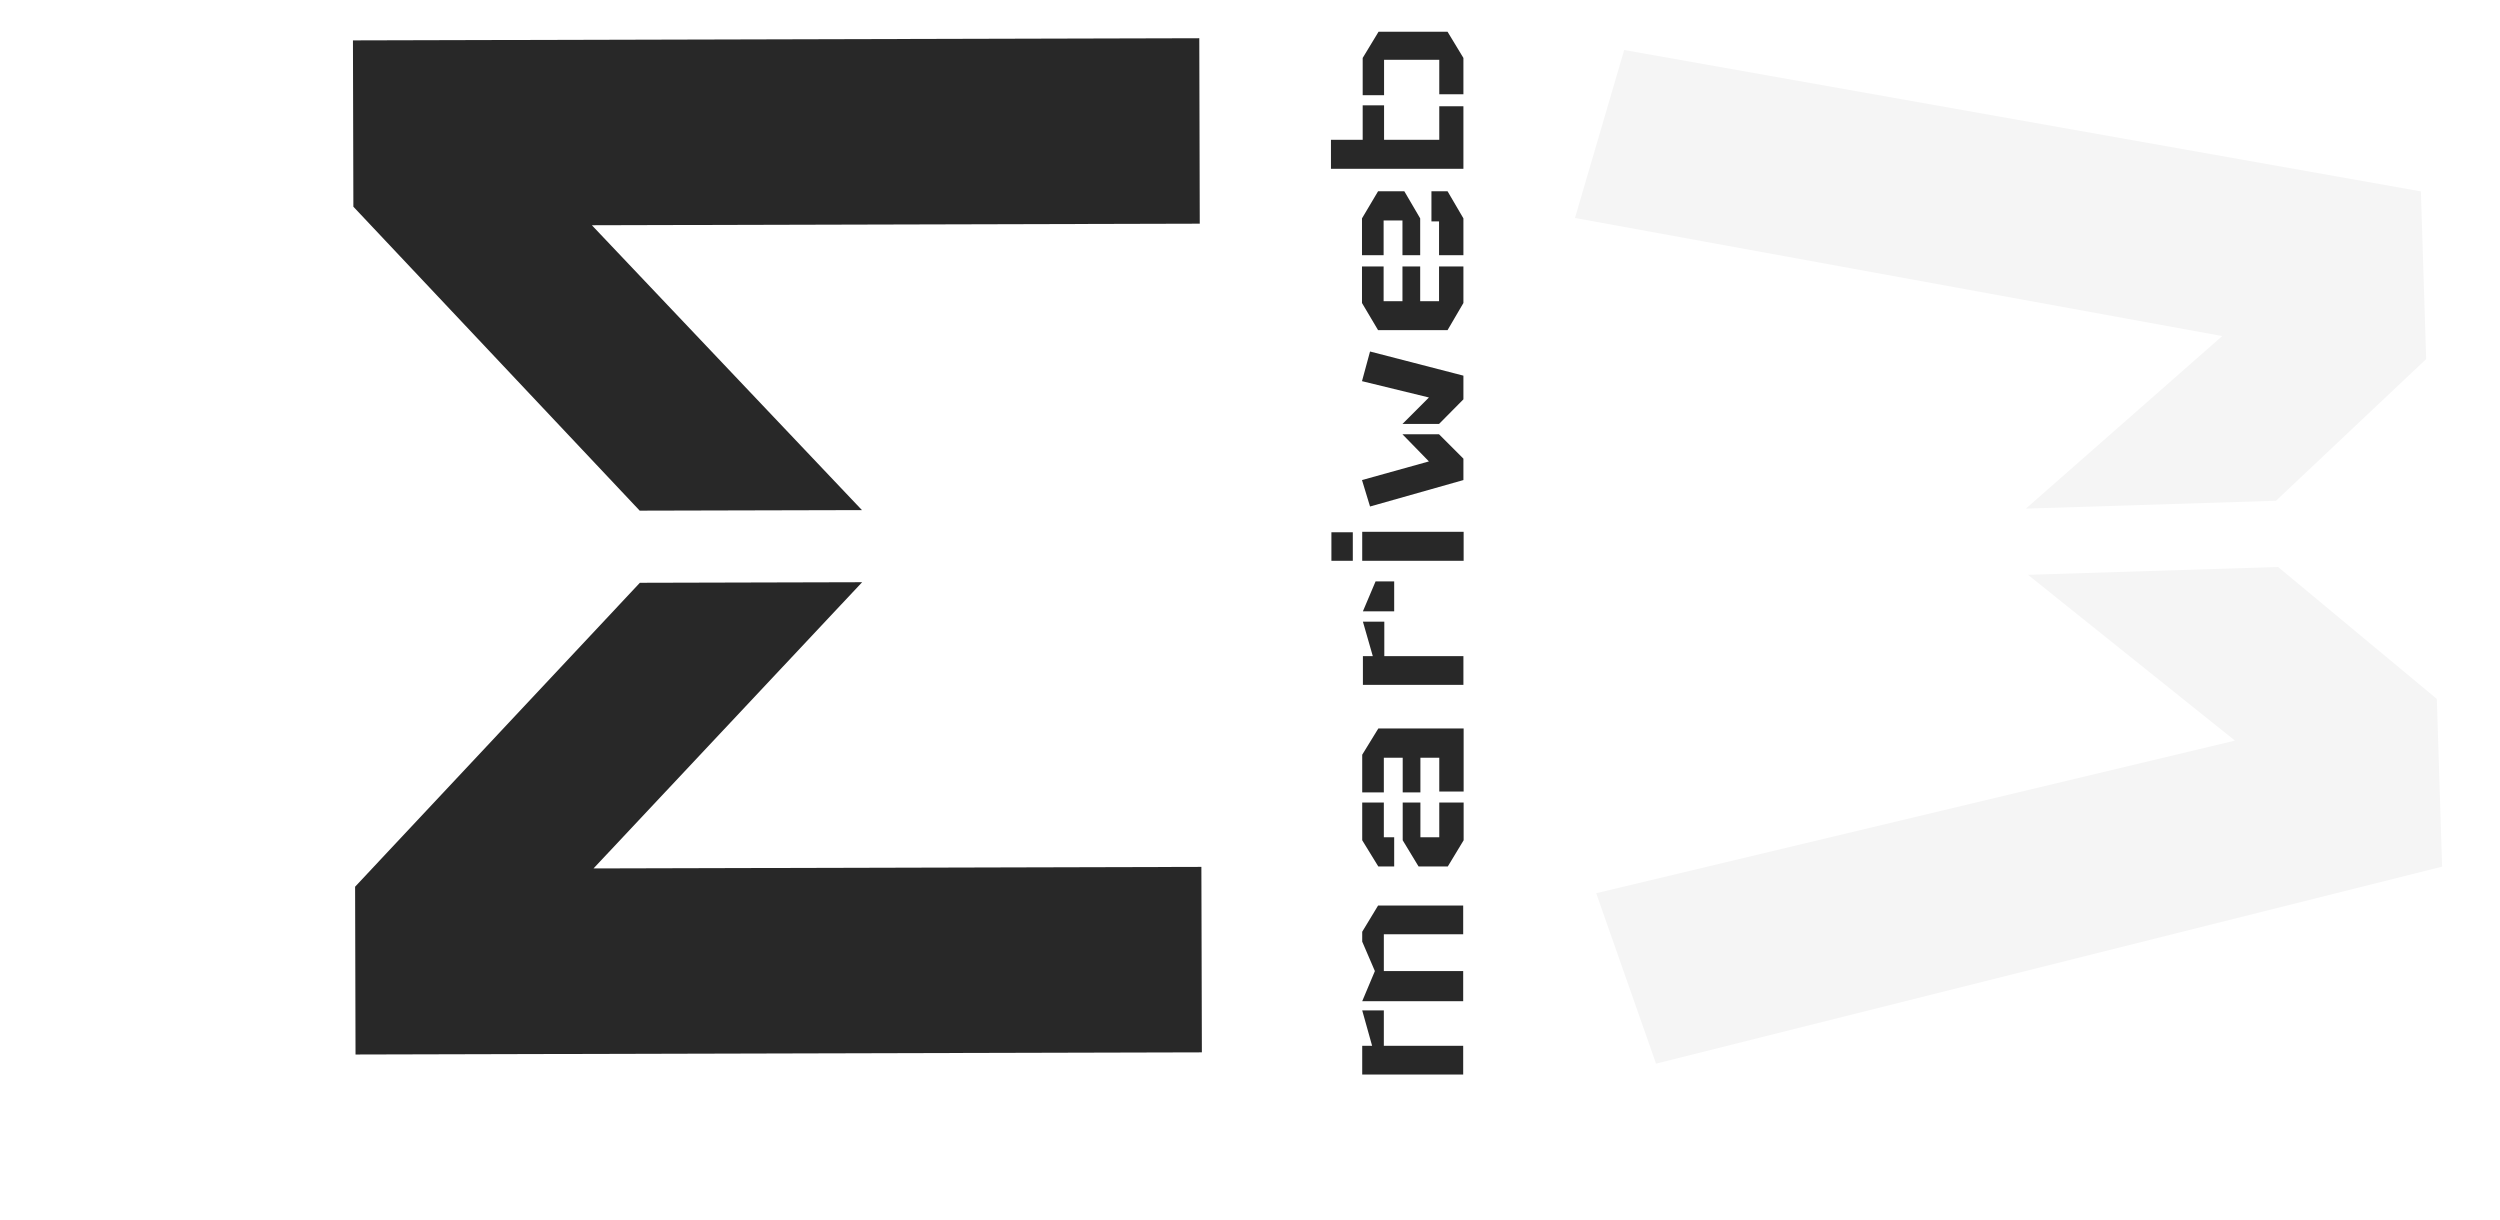
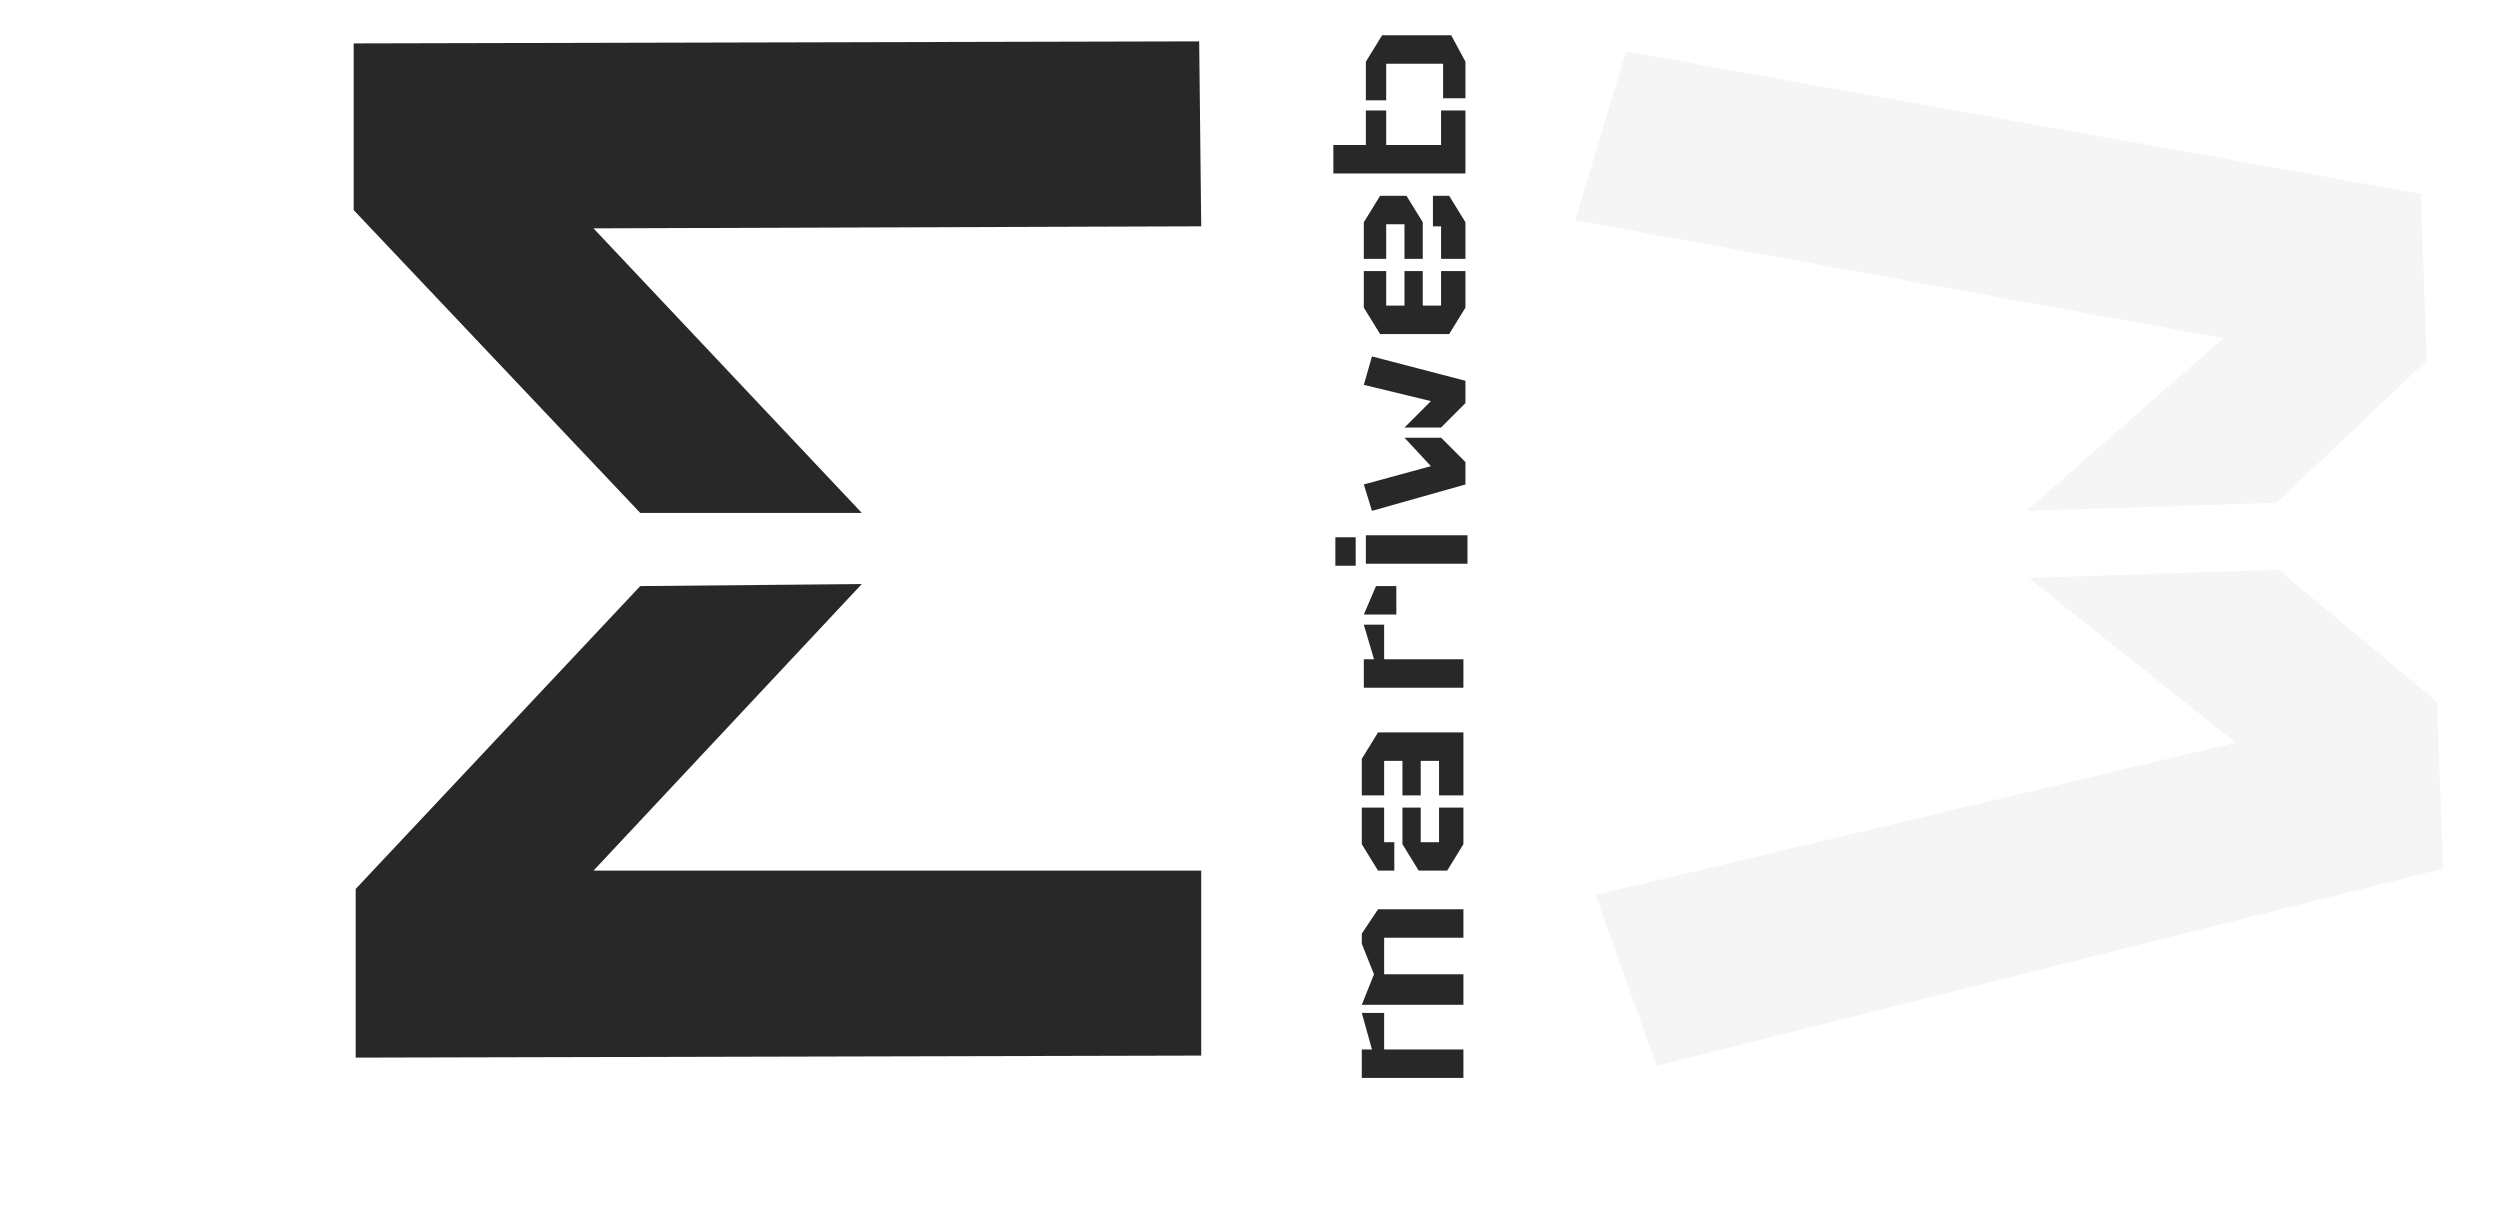
- <svg xmlns="http://www.w3.org/2000/svg" width="123" height="60" viewBox="0 0 123 60" fill="none">
-   <path d="M17.492 51.882L17.471 43.626L31.482 28.673L42.417 28.645L29.201 42.727L59.108 42.651L59.132 51.776L17.492 51.882ZM17.365 1.987L17.386 10.17L31.473 25.124L42.408 25.097L29.12 11.082L59.028 11.005L59.005 1.881L17.365 1.987Z" fill="#282828" />
-   <path d="M67.021 52.868L67.021 51.454L67.508 51.454L67.021 49.712L68.085 49.712L68.085 51.454L71.989 51.454L71.989 52.868L67.021 52.868ZM67.021 45.842L67.021 46.328L67.644 47.777L67.021 49.259L68.085 49.259L71.989 49.259L71.989 47.777L68.085 47.777L68.085 45.966L71.989 45.966L71.989 44.552L67.802 44.552L67.021 45.842ZM69.794 42.631L69.013 41.341L69.013 39.485L69.884 39.485L69.884 41.194L70.812 41.194L70.812 39.485L72.011 39.485L72.011 41.341L71.231 42.631L69.794 42.631ZM68.594 42.631L67.813 42.631L67.021 41.341L67.021 39.485L68.085 39.485L68.085 41.194L68.594 41.194L68.594 42.631ZM67.813 35.842L67.021 37.132L67.021 38.987L68.085 38.987L68.085 37.279L69.013 37.279L69.013 38.987L69.884 38.987L69.884 37.279L70.812 37.279L70.812 38.942L72.011 38.942L72.011 35.842L67.813 35.842ZM67.055 33.697L67.055 32.283L67.542 32.283L67.055 30.585L68.108 30.585L68.108 32.283L72 32.283L72 33.697L67.055 33.697ZM67.678 28.605L67.055 30.076L68.594 30.076L68.594 28.605L67.678 28.605ZM67.021 26.166L72.011 26.166L72.011 27.592L67.021 27.592L67.021 26.166ZM66.558 26.189L66.558 27.592L65.505 27.592L65.505 26.189L66.558 26.189ZM67.406 24.92L67.01 23.619L70.303 22.702L69.001 21.367L70.801 21.367L72 22.566L72 23.619L67.406 24.92ZM72 18.482L72 19.647L70.801 20.858L69.001 20.858L70.303 19.556L67.01 18.753L67.406 17.294L72 18.482ZM69.092 9.409L69.873 10.744L69.873 12.555L69.001 12.555L69.001 10.846L68.074 10.846L68.074 12.555L67.01 12.555L67.01 10.744L67.802 9.409L69.092 9.409ZM70.427 9.409L71.219 9.409L72 10.744L72 12.555L70.801 12.555L70.801 10.892L70.427 10.892L70.427 9.409ZM71.219 16.244L72 14.908L72 13.109L70.801 13.109L70.801 14.818L69.873 14.818L69.873 13.109L69.001 13.109L69.001 14.818L68.074 14.818L68.074 13.109L67.01 13.109L67.01 14.908L67.802 16.244L71.219 16.244ZM65.483 8.304L65.483 6.879L67.044 6.879L67.044 5.181L68.096 5.181L68.096 6.879L70.812 6.879L70.812 5.227L72 5.227L72 8.304L65.483 8.304ZM67.825 1.561L67.044 2.851L67.044 4.684L68.096 4.684L68.096 2.941L70.812 2.941L70.812 4.638L72 4.638L72 2.851L71.219 1.561L67.825 1.561Z" fill="#282828" />
-   <path d="M120.152 42.639L81.477 52.331L78.533 43.946L109.959 36.438L99.776 28.281L112.081 27.895L119.892 34.387L120.152 42.639ZM119.108 9.416L119.367 17.667L111.979 24.637L99.674 25.024L109.333 16.534L77.489 10.724L79.91 2.46L119.108 9.416Z" fill="#F5F5F5" />
+ <svg xmlns="http://www.w3.org/2000/svg" version="1.2" viewBox="0 0 123 60" width="100" height="49">
+   <style>
+ 		.s0 { fill: #282828 } 
+ 		.s1 { fill: #f5f5f5 } 
+ 	</style>
+   <path id="Layer" fill-rule="evenodd" class="s0" d="m17.5 51.9v-8.3l14-14.9 10.9-0.1-13.2 14.1h29.9v9.1zm41.5-50l0.1 9.1-29.9 0.1 13.2 14h-10.9l-14.1-14.9v-8.2z" />
+   <path id="Layer" fill-rule="evenodd" class="s0" d="m67 52.9v-1.4h0.5l-0.5-1.8h1.1v1.8h3.9v1.4zm0.8-8.3h4.2v1.4h-3.9v1.8h3.9v1.5h-5l0.6-1.5-0.6-1.5v-0.5zm2-1.9l-0.8-1.3v-1.8h0.9v1.7h0.9v-1.7h1.2v1.8l-0.8 1.3zm-1.2 0h-0.8l-0.8-1.3v-1.8h1.1v1.7h0.5zm3.4-6.8v3.1h-1.2v-1.7h-0.9v1.7h-0.9v-1.7h-0.9v1.7h-1.1v-1.8l0.8-1.3zm-4.9-2.2v-1.4h0.5l-0.5-1.7h1v1.7h3.9v1.4zm1.6-5v1.4h-1.6l0.6-1.4zm-1.5-2.5h5v1.4h-5zm-0.5 0.1v1.4h-1v-1.4zm0.8-1.3l-0.4-1.3 3.3-0.9-1.3-1.4h1.8l1.2 1.2v1.1zm4.6-6.4v1.1l-1.2 1.2h-1.8l1.3-1.3-3.3-0.8 0.4-1.4zm-2.9-9.1l0.8 1.3v1.8h-0.9v-1.7h-0.9v1.7h-1.1v-1.8l0.8-1.3zm1.3 0h0.8l0.8 1.3v1.8h-1.2v-1.6h-0.4zm-2.6 6.8l-0.8-1.3v-1.8h1.1v1.7h0.9v-1.7h0.9v1.7h0.9v-1.7h1.2v1.8l-0.8 1.3zm-2.3-7.9v-1.4h1.6v-1.7h1v1.7h2.7v-1.7h1.2v3.1zm5.8-6.8l0.7 1.3v1.8h-1.1v-1.7h-2.8v1.8h-1v-1.9l0.8-1.3z" />
+   <path id="Layer" class="s1" d="m120.2 42.6l-38.7 9.7-3-8.4 31.5-7.5-10.2-8.1 12.3-0.4 7.8 6.5zm-1.1-33.2l0.3 8.2-7.4 7-12.3 0.4 9.7-8.5-31.9-5.8 2.5-8.3z" />
</svg>
